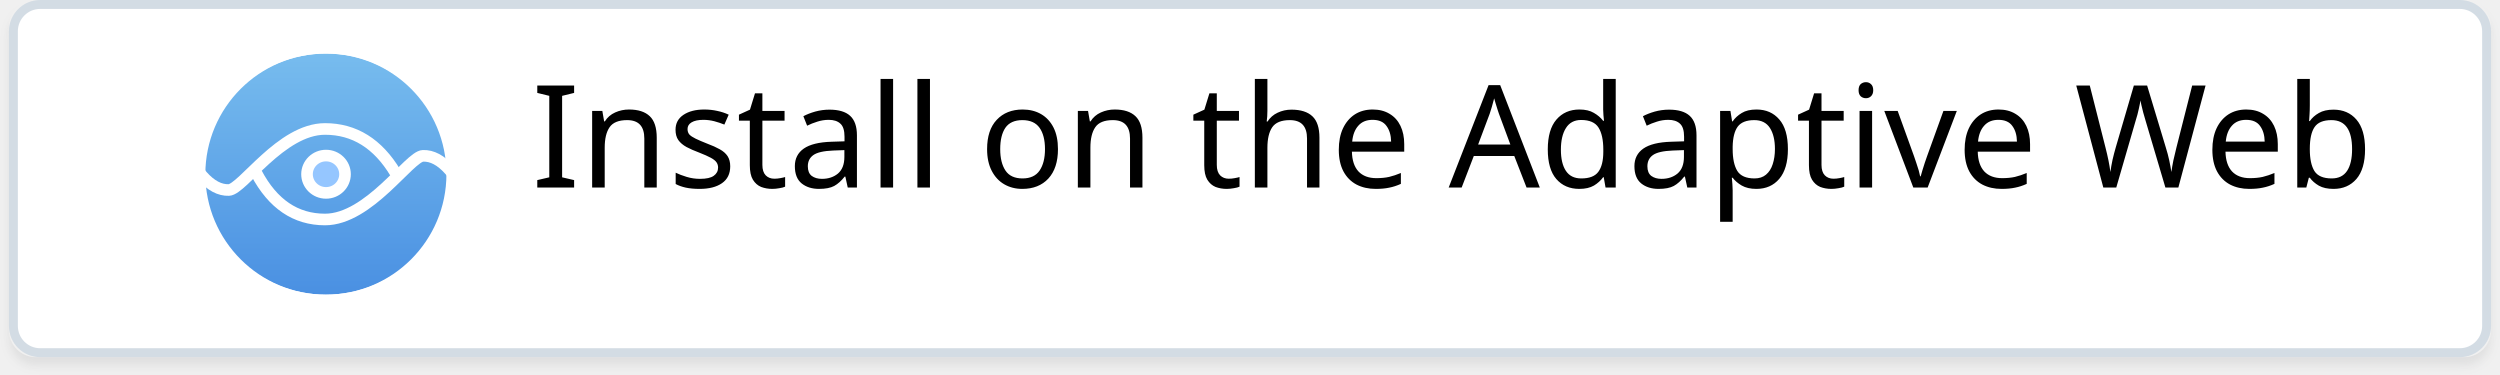
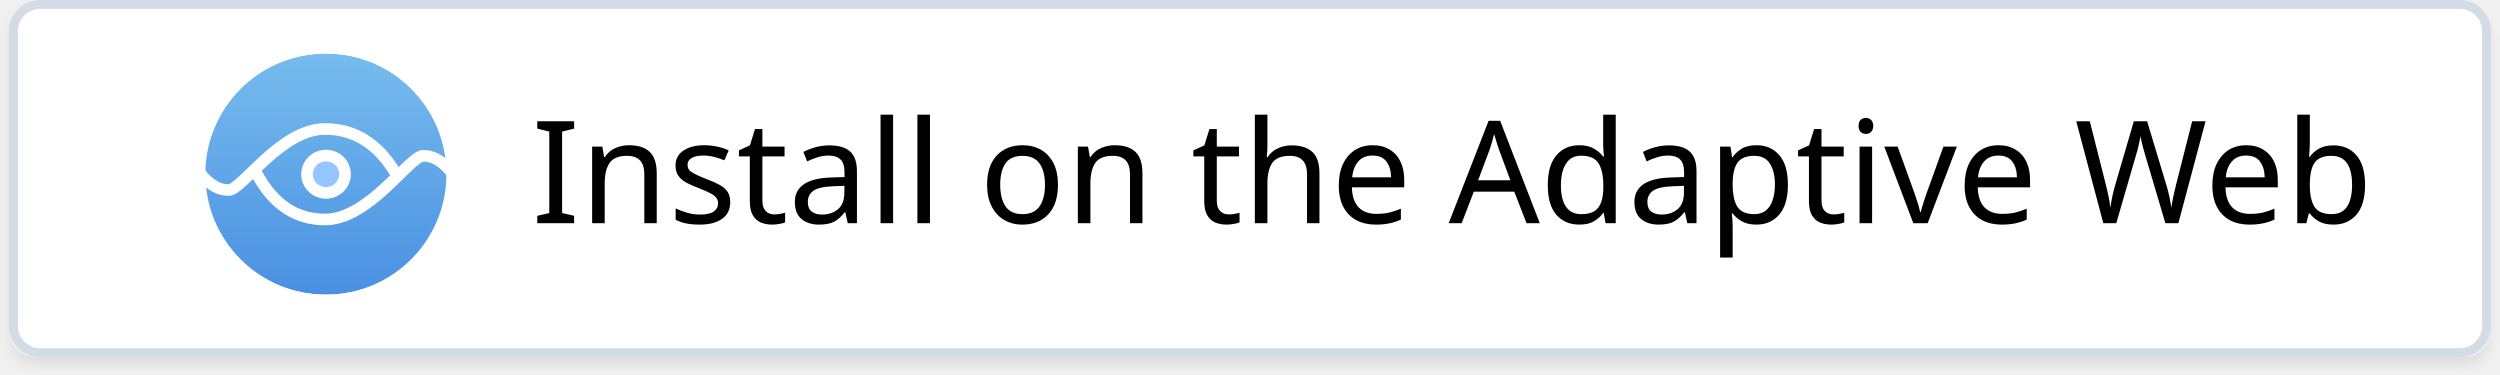
<svg xmlns="http://www.w3.org/2000/svg" xmlns:xlink="http://www.w3.org/1999/xlink" width="280px" height="42px" viewBox="0 0 280 42" version="1.1">
  <defs>
    <rect id="path-1" x="0" y="0" width="278" height="40" rx="3" />
    <filter x="-0.7%" y="-2.5%" width="101.4%" height="110.0%" filterUnits="objectBoundingBox" id="filter-2">
      <feOffset dx="0" dy="1" in="SourceAlpha" result="shadowOffsetOuter1" />
      <feGaussianBlur stdDeviation="0.5" in="shadowOffsetOuter1" result="shadowBlurOuter1" />
      <feComposite in="shadowBlurOuter1" in2="SourceAlpha" operator="out" result="shadowBlurOuter1" />
      <feColorMatrix values="0 0 0 0 0.338   0 0 0 0 0.344   0 0 0 0 0.352  0 0 0 0.1 0" type="matrix" in="shadowBlurOuter1" />
    </filter>
    <circle id="path-3" cx="13.5" cy="13.5" r="13.5" />
    <linearGradient x1="50%" y1="0%" x2="50%" y2="100%" id="linearGradient-5">
      <stop stop-color="#77BCEE" offset="0%" />
      <stop stop-color="#4A90E2" offset="100%" />
    </linearGradient>
  </defs>
  <g id="Page-2" stroke="none" stroke-width="1" fill="none" fill-rule="evenodd">
    <g id="Artboard" transform="translate(-1028, -1044)">
      <g id="Group-4" transform="translate(1029, 1044)">
        <g id="Rectangle">
          <use fill="black" fill-opacity="1" filter="url(#filter-2)" xlink:href="#path-1" />
          <rect stroke="#D3DCE4" stroke-width="1" stroke-linejoin="square" fill="#FFFFFF" fill-rule="evenodd" x="0.5" y="0.5" width="277" height="39" rx="3" />
        </g>
        <g id="Logo" transform="translate(22, 6)">
          <mask id="mask-4" fill="white">
            <use xlink:href="#path-3" />
          </mask>
          <g id="Mask" fill-rule="nonzero" />
          <g id="Group-2" mask="url(#mask-4)">
            <g transform="translate(-3, 0)">
              <ellipse id="Oval" stroke="none" fill="url(#linearGradient-5)" fill-rule="nonzero" cx="16.5" cy="13.5" rx="13.748" ry="13.5" />
              <g id="Group" stroke="none" stroke-width="1" fill="none" fill-rule="evenodd" transform="translate(0, 8.442724)">
                <path d="M0.006,2.124 L2.661,5.266 C3.623,6.348 4.612,6.872 5.628,6.838 C7.152,6.788 11.468,0.001 16.401,0.001 C19.689,0.001 22.32,1.641 24.293,4.92" id="Path-2" stroke="#FFFFFF" stroke-width="1.3" fill-rule="nonzero" />
                <path d="M8.711,5.424 L11.366,8.567 C12.328,9.648 13.317,10.172 14.333,10.139 C15.857,10.088 20.376,3.009 25.308,3.009 C28.597,3.009 31.16,4.746 32.998,8.22" id="Path-2" stroke="#FFFFFF" stroke-width="1.3" fill-rule="nonzero" transform="translate(20.8545, 6.574757) scale(-1, -1) translate(-20.8545, -6.574757) " />
              </g>
              <ellipse id="Oval-2" stroke="#FFFFFF" stroke-width="1.3" fill="#95C6FF" fill-rule="nonzero" cx="16.514" cy="13.514" rx="2.128" ry="2.09" />
            </g>
          </g>
        </g>
        <text id="Install-on-the-Adapt" font-family="Nunito-Regular, Nunito" font-size="16" font-weight="normal" fill="#000000">
-           <tspan x="58.536" y="21">Install on the Adaptive Web</tspan>
+           <tspan x="58.536" y="25">Install on the Adaptive Web</tspan>
        </text>
      </g>
    </g>
  </g>
</svg>
